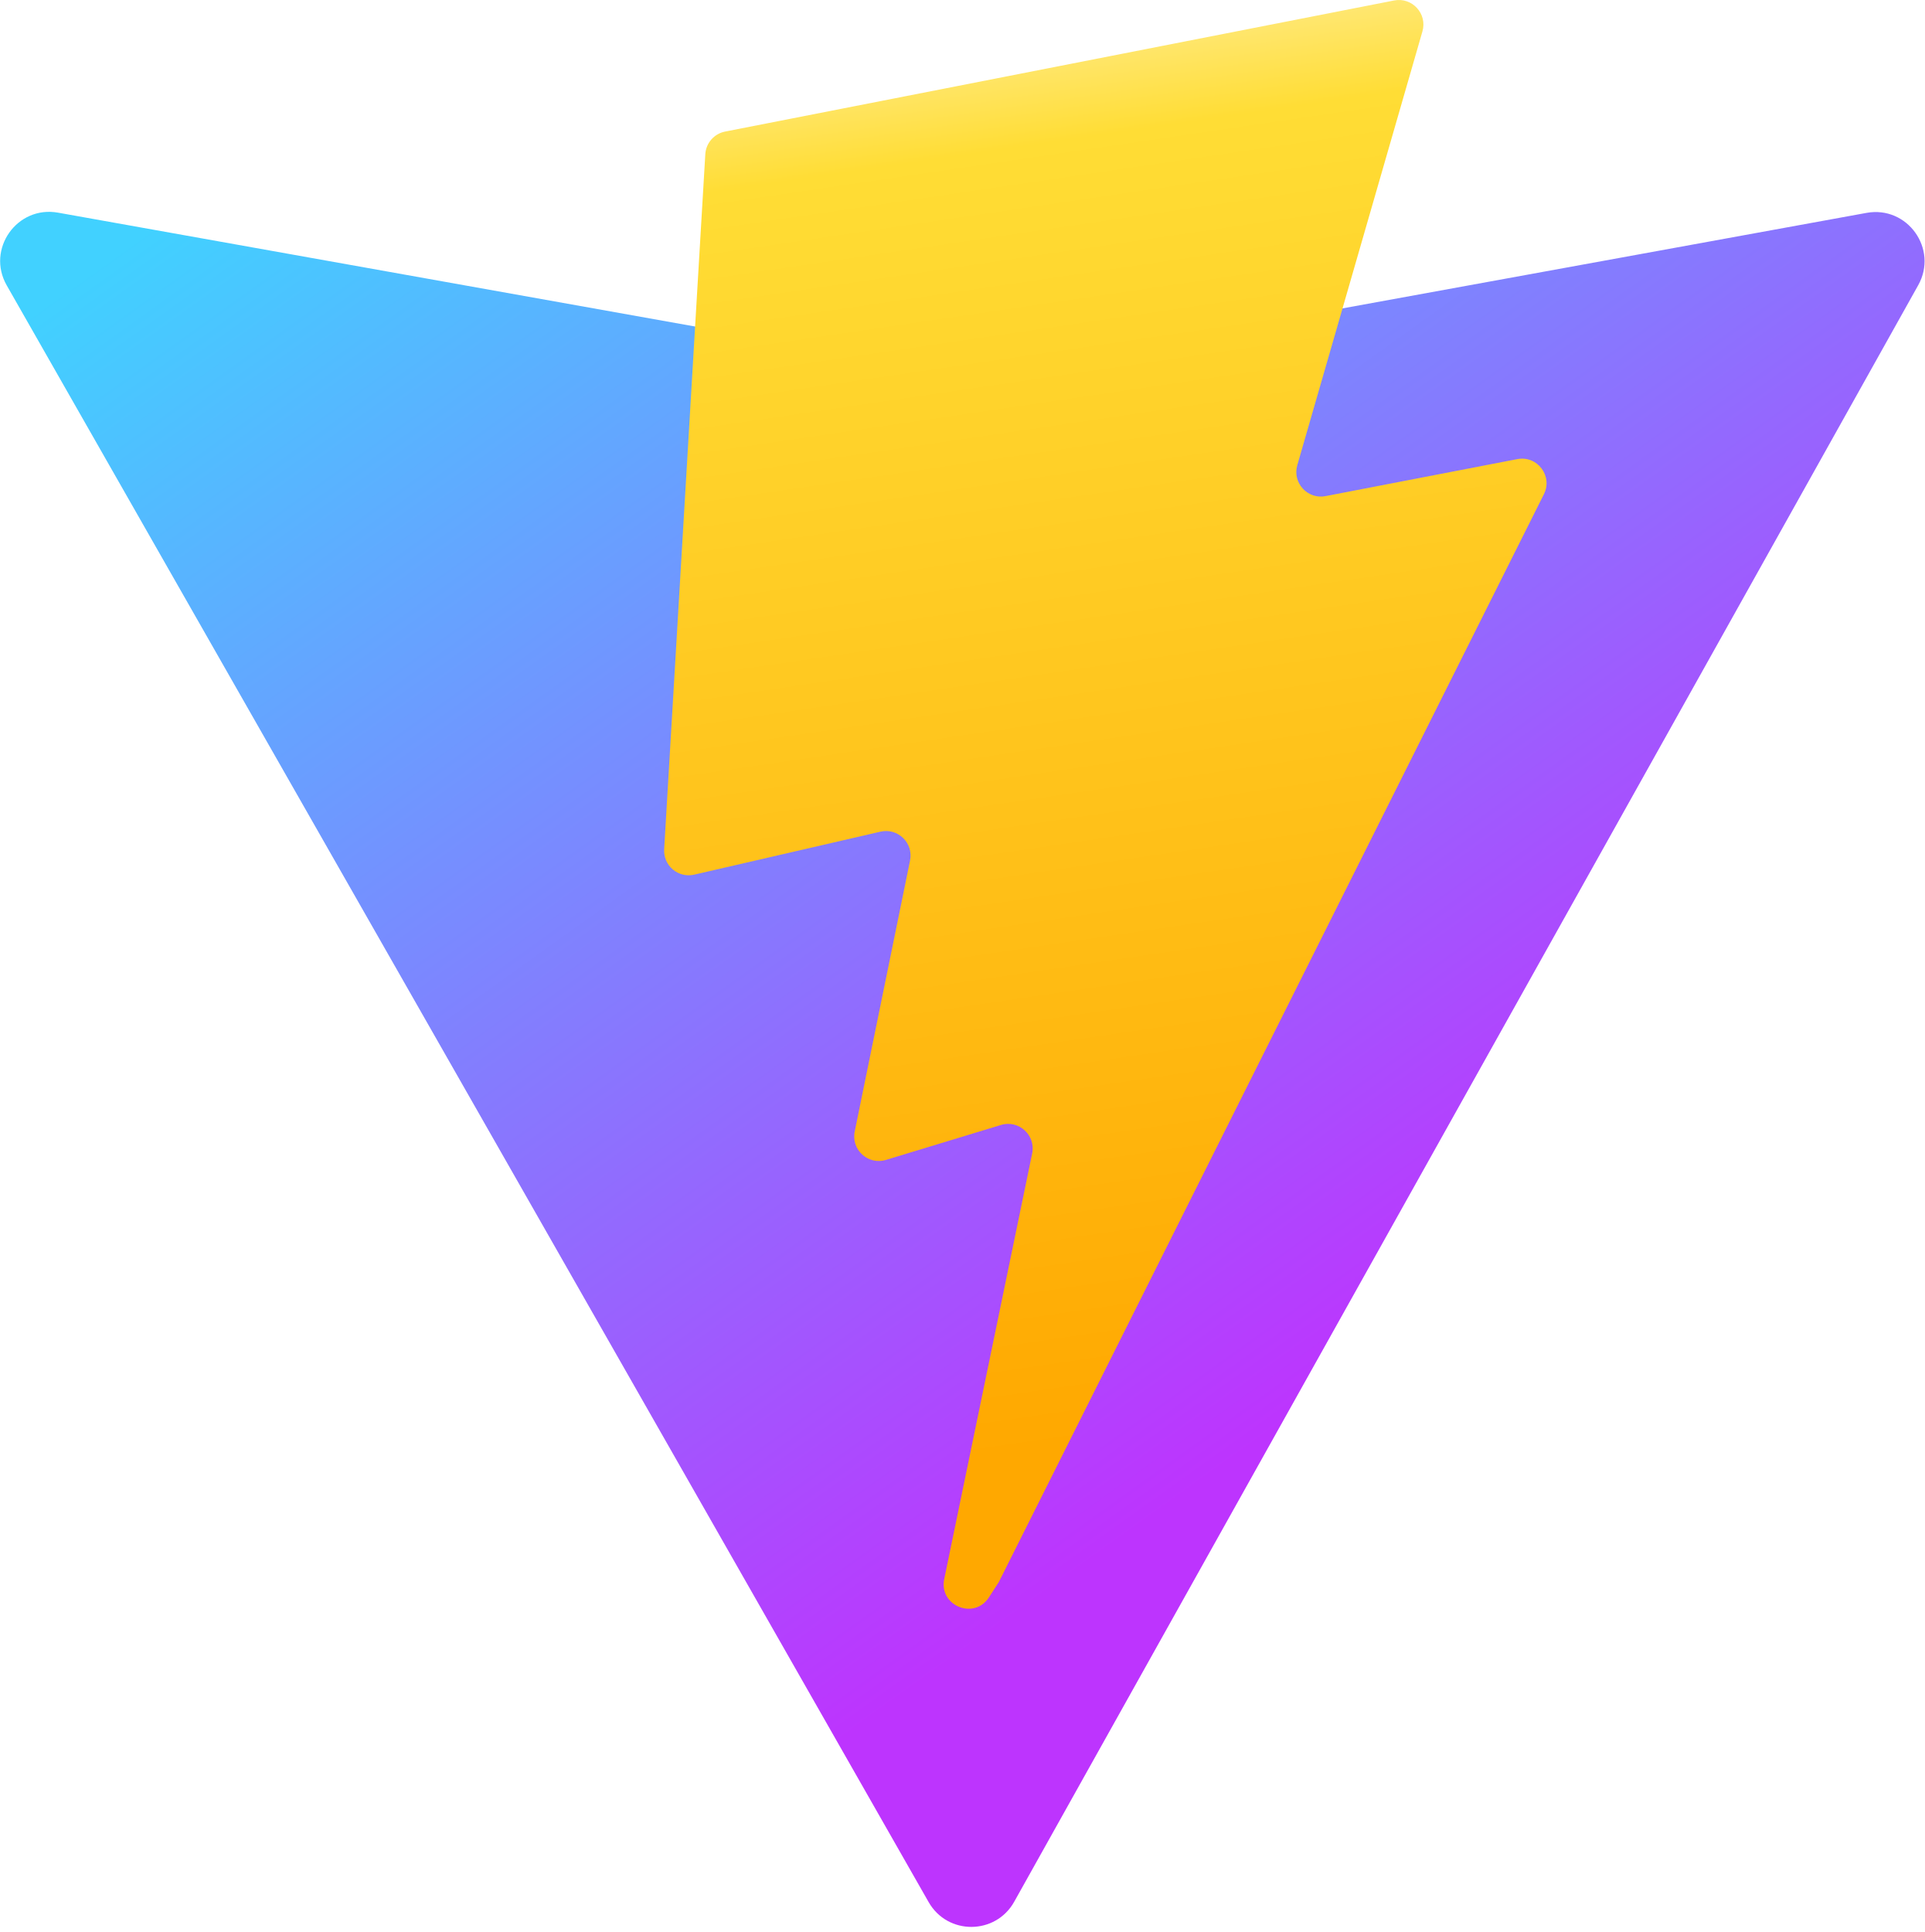
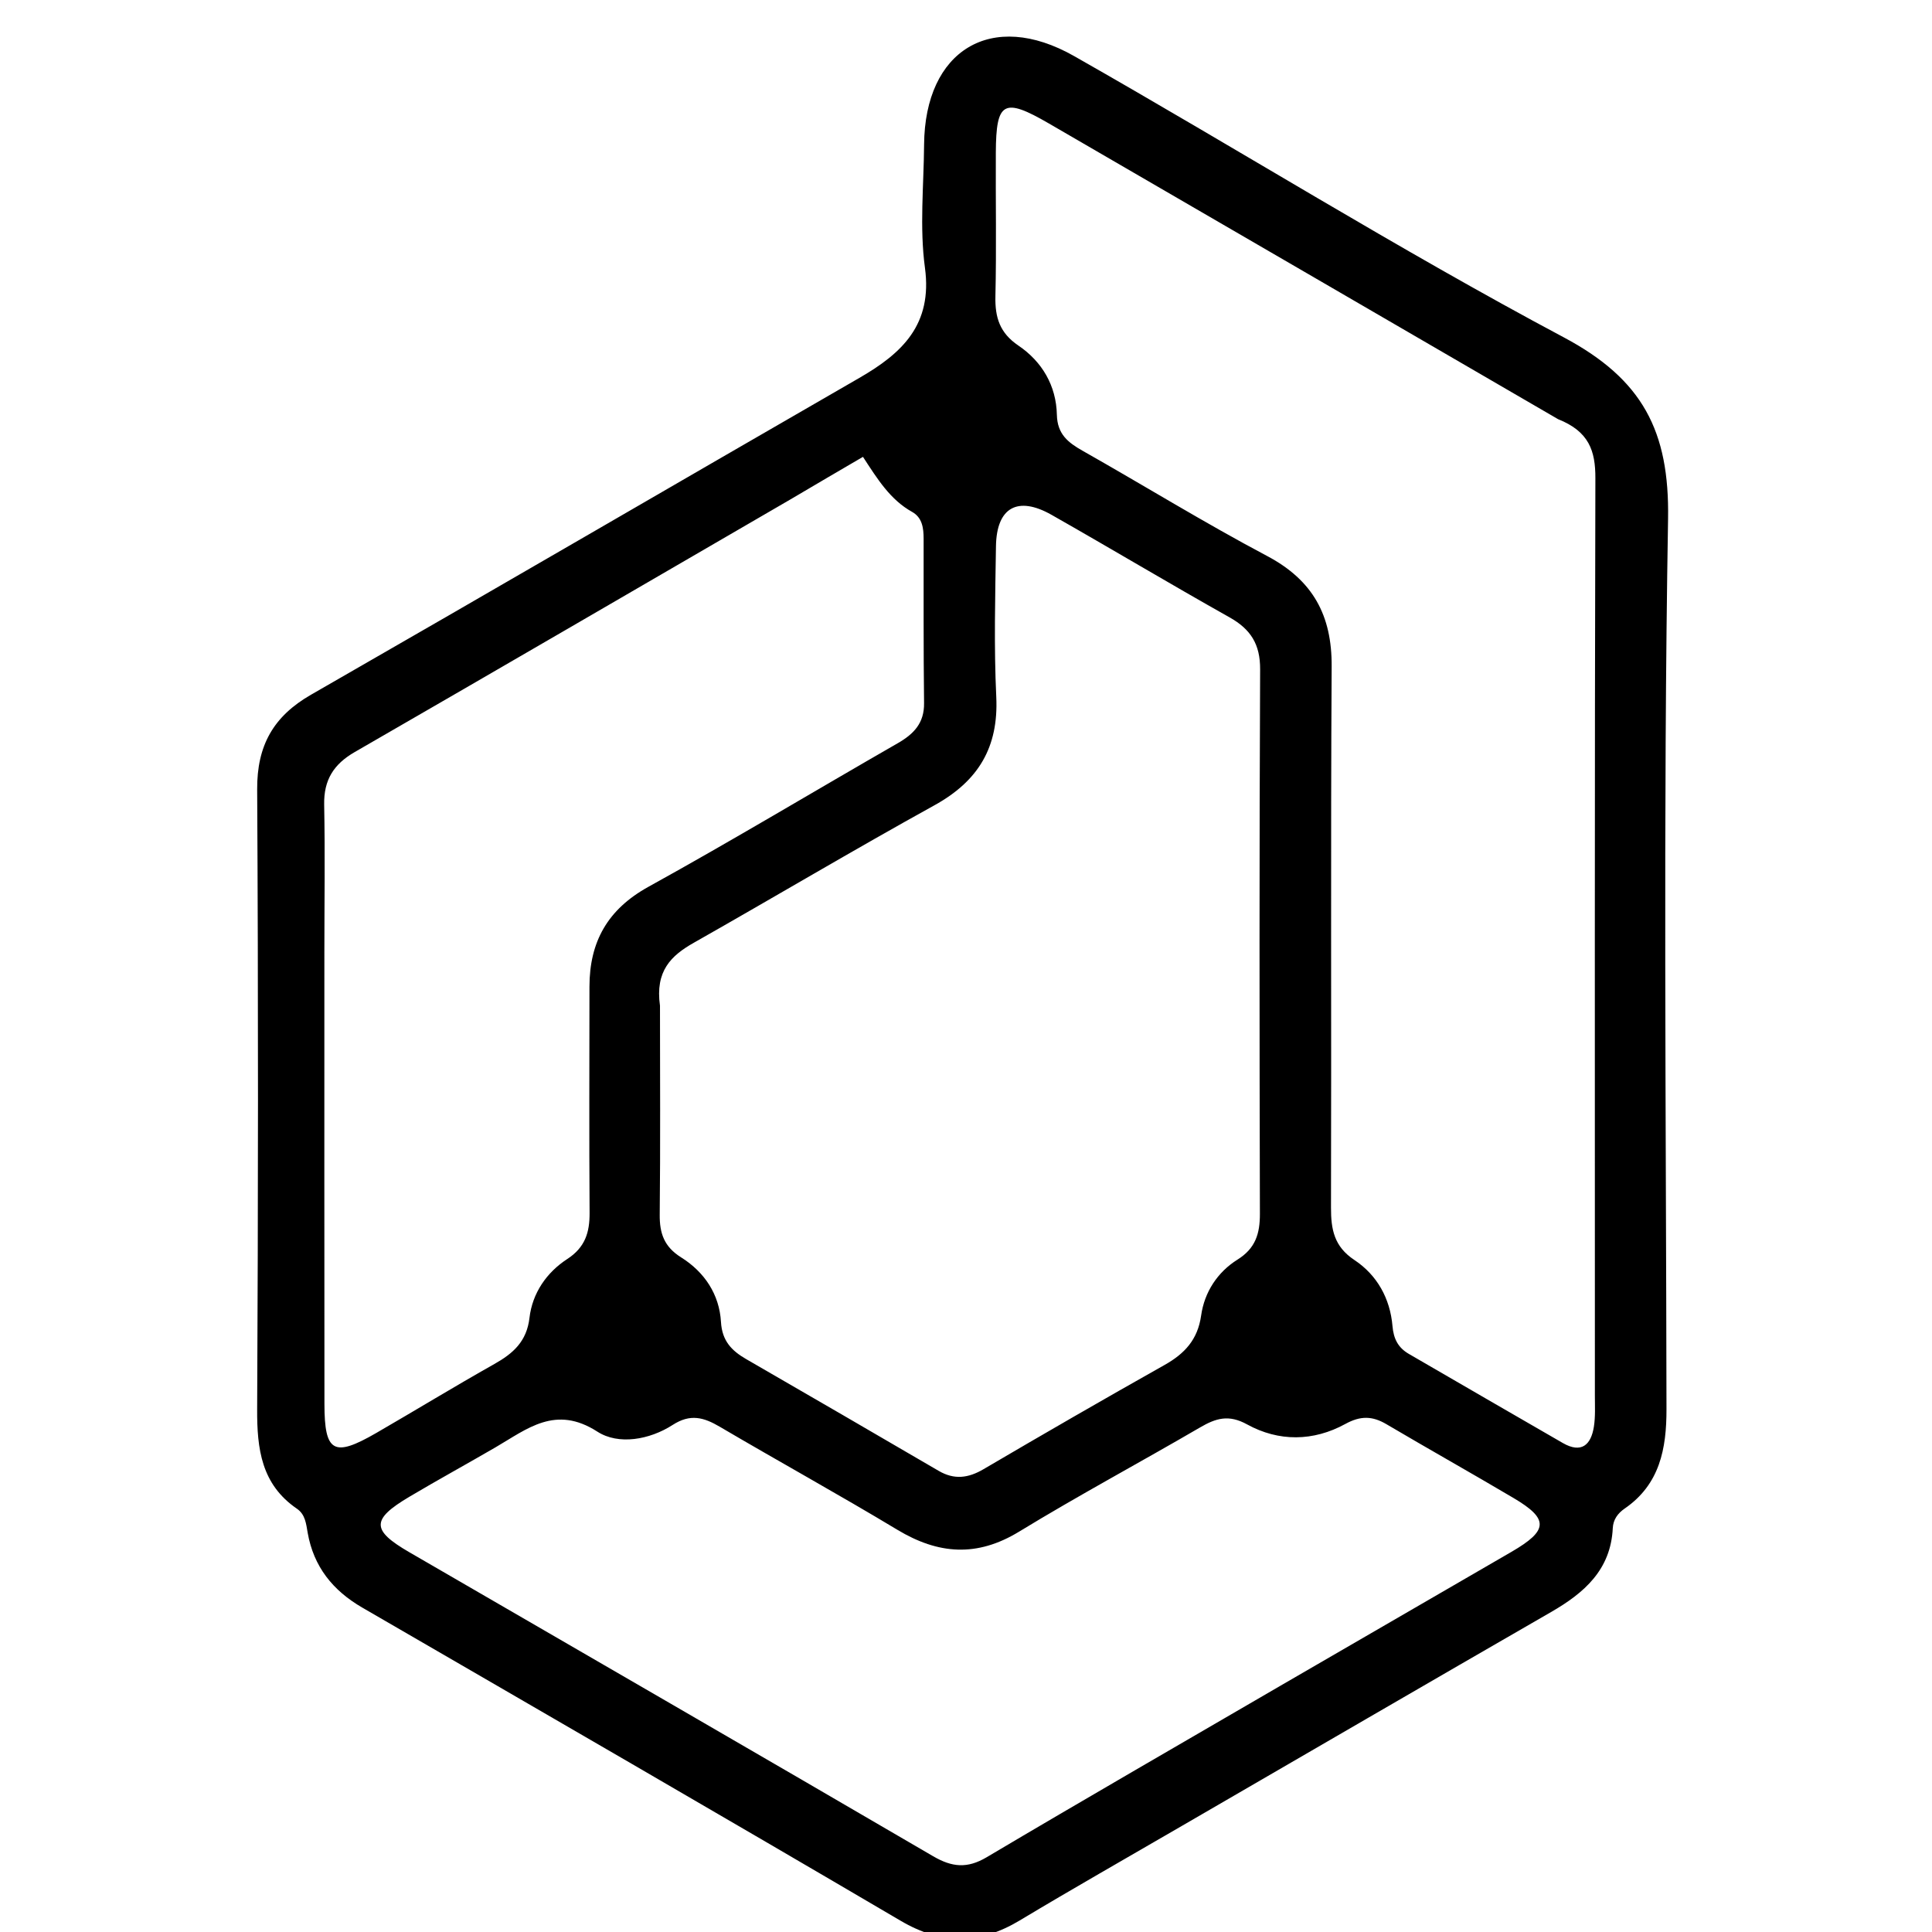
- <svg xmlns="http://www.w3.org/2000/svg" aria-hidden="true" role="img" class="iconify iconify--logos" width="31.88" height="32" preserveAspectRatio="xMidYMid meet" viewBox="0 0 256 257">
-   <defs>
-     <linearGradient id="IconifyId1813088fe1fbc01fb466" x1="-.828%" x2="57.636%" y1="7.652%" y2="78.411%">
-       <stop offset="0%" stop-color="#41D1FF" />
-       <stop offset="100%" stop-color="#BD34FE" />
-     </linearGradient>
-     <linearGradient id="IconifyId1813088fe1fbc01fb467" x1="43.376%" x2="50.316%" y1="2.242%" y2="89.03%">
-       <stop offset="0%" stop-color="#FFEA83" />
-       <stop offset="8.333%" stop-color="#FFDD35" />
-       <stop offset="100%" stop-color="#FFA800" />
-     </linearGradient>
-   </defs>
-   <path fill="url(#IconifyId1813088fe1fbc01fb466)" d="M255.153 37.938L134.897 252.976c-2.483 4.44-8.862 4.466-11.382.048L.875 37.958c-2.746-4.814 1.371-10.646 6.827-9.67l120.385 21.517a6.537 6.537 0 0 0 2.322-.004l117.867-21.483c5.438-.991 9.574 4.796 6.877 9.62Z" />
-   <path fill="url(#IconifyId1813088fe1fbc01fb467)" d="M185.432.063L96.44 17.501a3.268 3.268 0 0 0-2.634 3.014l-5.474 92.456a3.268 3.268 0 0 0 3.997 3.378l24.777-5.718c2.318-.535 4.413 1.507 3.936 3.838l-7.361 36.047c-.495 2.426 1.782 4.5 4.151 3.78l15.304-4.649c2.372-.72 4.652 1.36 4.15 3.788l-11.698 56.621c-.732 3.542 3.979 5.473 5.943 2.437l1.313-2.028l72.516-144.72c1.215-2.423-.88-5.186-3.54-4.672l-25.505 4.922c-2.396.462-4.435-1.77-3.759-4.114l16.646-57.705c.677-2.35-1.37-4.583-3.769-4.113Z" />
+ <svg xmlns="http://www.w3.org/2000/svg" version="1.1" id="Layer_1" viewBox="102 91 282 282" width="512" height="512" xml:space="preserve" preserveAspectRatio="xMidYMid meet" shape-rendering="geometricPrecision">
+   <path fill="#000000" opacity="1" stroke="none" d=" M274.465,357.54   C266.374,362.245 258.549,366.683 250.841,371.314   C244.993,374.828 239.468,374.89 233.478,371.371   C207.34,356.018 181.098,340.844 154.871,325.645   C150.575,323.155 147.781,319.675 146.912,314.742   C146.681,313.427 146.575,312.063 145.335,311.214   C140.149,307.663 139.506,302.491 139.535,296.691   C139.688,266.535 139.706,236.377 139.537,206.221   C139.501,199.829 141.895,195.56 147.401,192.401   C174.124,177.067 200.742,161.549 227.433,146.16   C233.687,142.555 238.132,138.384 237.007,130.081   C236.209,124.193 236.835,118.106 236.883,112.108   C236.993,98.317 246.732,92.344 258.774,99.183   C282.668,112.752 306.007,127.336 330.247,140.238   C341.745,146.358 345.69,153.904 345.475,166.736   C344.75,210.043 345.188,253.371 345.245,296.69   C345.253,302.453 344.276,307.659 339.153,311.184   C338.12,311.894 337.465,312.817 337.405,314.057   C337.109,320.145 333.232,323.512 328.391,326.302   C310.498,336.614 292.648,346.999 274.465,357.54  M198.333,237.801   C198.335,247.965 198.402,258.129 198.295,268.291   C198.266,271.035 198.952,272.986 201.415,274.529   C204.814,276.658 207.003,279.915 207.236,283.961   C207.396,286.727 208.795,288.156 210.923,289.385   C220.297,294.798 229.66,300.229 239.007,305.688   C241.282,307.017 243.32,306.76 245.558,305.447   C254.319,300.304 263.117,295.223 271.971,290.242   C274.913,288.587 276.822,286.549 277.321,283.013   C277.801,279.613 279.699,276.69 282.625,274.858   C285.258,273.21 285.907,271.072 285.899,268.167   C285.832,241.676 285.811,215.184 285.931,188.693   C285.947,185.041 284.561,182.848 281.475,181.114   C272.763,176.22 264.187,171.086 255.497,166.153   C250.535,163.336 247.46,165.07 247.374,170.73   C247.262,178.06 247.072,185.405 247.418,192.719   C247.766,200.085 244.793,205.004 238.403,208.535   C226.598,215.059 215.001,221.96 203.265,228.61   C199.958,230.484 197.613,232.72 198.333,237.801  M329.421,152.184   C304.649,137.795 279.883,123.396 255.101,109.023   C248.501,105.194 247.395,105.808 247.354,113.255   C247.315,120.253 247.456,127.253 247.293,134.247   C247.221,137.328 247.926,139.599 250.642,141.436   C254.108,143.781 256.171,147.3 256.264,151.535   C256.327,154.38 257.895,155.594 260.044,156.81   C269.031,161.896 277.832,167.325 286.952,172.155   C293.643,175.698 296.418,180.824 296.373,188.276   C296.215,214.6 296.349,240.926 296.276,267.25   C296.268,270.44 296.724,272.949 299.69,274.913   C303.001,277.107 304.908,280.528 305.251,284.556   C305.408,286.407 306.065,287.709 307.639,288.62   C315.136,292.955 322.616,297.319 330.124,301.633   C332.815,303.179 334.232,301.922 334.65,299.234   C334.879,297.765 334.793,296.242 334.793,294.743   C334.796,250.091 334.746,205.438 334.866,160.785   C334.877,156.794 333.93,153.979 329.421,152.184  M217.33,163.921   C196.152,176.216 174.991,188.54 153.776,200.772   C150.699,202.546 149.248,204.85 149.317,208.441   C149.456,215.605 149.347,222.773 149.346,229.94   C149.345,251.939 149.332,273.938 149.356,295.938   C149.364,302.999 150.711,303.75 156.893,300.177   C162.664,296.842 168.352,293.365 174.158,290.095   C176.904,288.548 178.882,286.804 179.284,283.358   C179.705,279.745 181.777,276.735 184.803,274.766   C187.409,273.071 188.077,270.888 188.058,268.018   C187.985,257.018 188.031,246.019 188.039,235.019   C188.043,228.469 190.687,223.73 196.65,220.437   C208.898,213.673 220.895,206.454 233.031,199.486   C235.372,198.142 236.915,196.558 236.879,193.63   C236.782,185.631 236.825,177.631 236.814,169.632   C236.811,168.08 236.625,166.548 235.124,165.712   C231.959,163.949 230.107,160.979 227.961,157.683   C224.495,159.707 221.222,161.619 217.33,163.921  M289.35,336.792   C300.443,330.364 311.54,323.941 322.629,317.506   C328.005,314.386 328.099,312.72 322.943,309.668   C316.782,306.021 310.534,302.52 304.369,298.881   C302.307,297.663 300.58,297.632 298.369,298.845   C293.701,301.405 288.648,301.455 284.024,298.907   C281.333,297.424 279.469,298.009 277.164,299.353   C268.39,304.467 259.428,309.269 250.762,314.557   C244.595,318.321 238.958,317.889 232.973,314.286   C224.416,309.135 215.661,304.311 207.05,299.246   C204.718,297.875 202.759,297.325 200.193,298.981   C196.808,301.165 192.274,301.95 189.196,299.968   C183.071,296.024 178.956,299.566 174.312,302.265   C170.137,304.691 165.9,307.011 161.748,309.475   C156.175,312.783 156.189,314.345 161.732,317.559   C187.228,332.341 212.748,347.081 238.2,361.939   C240.956,363.549 243.179,363.769 246.012,362.09   C260.191,353.684 274.471,345.451 289.35,336.792  z" />
</svg>
